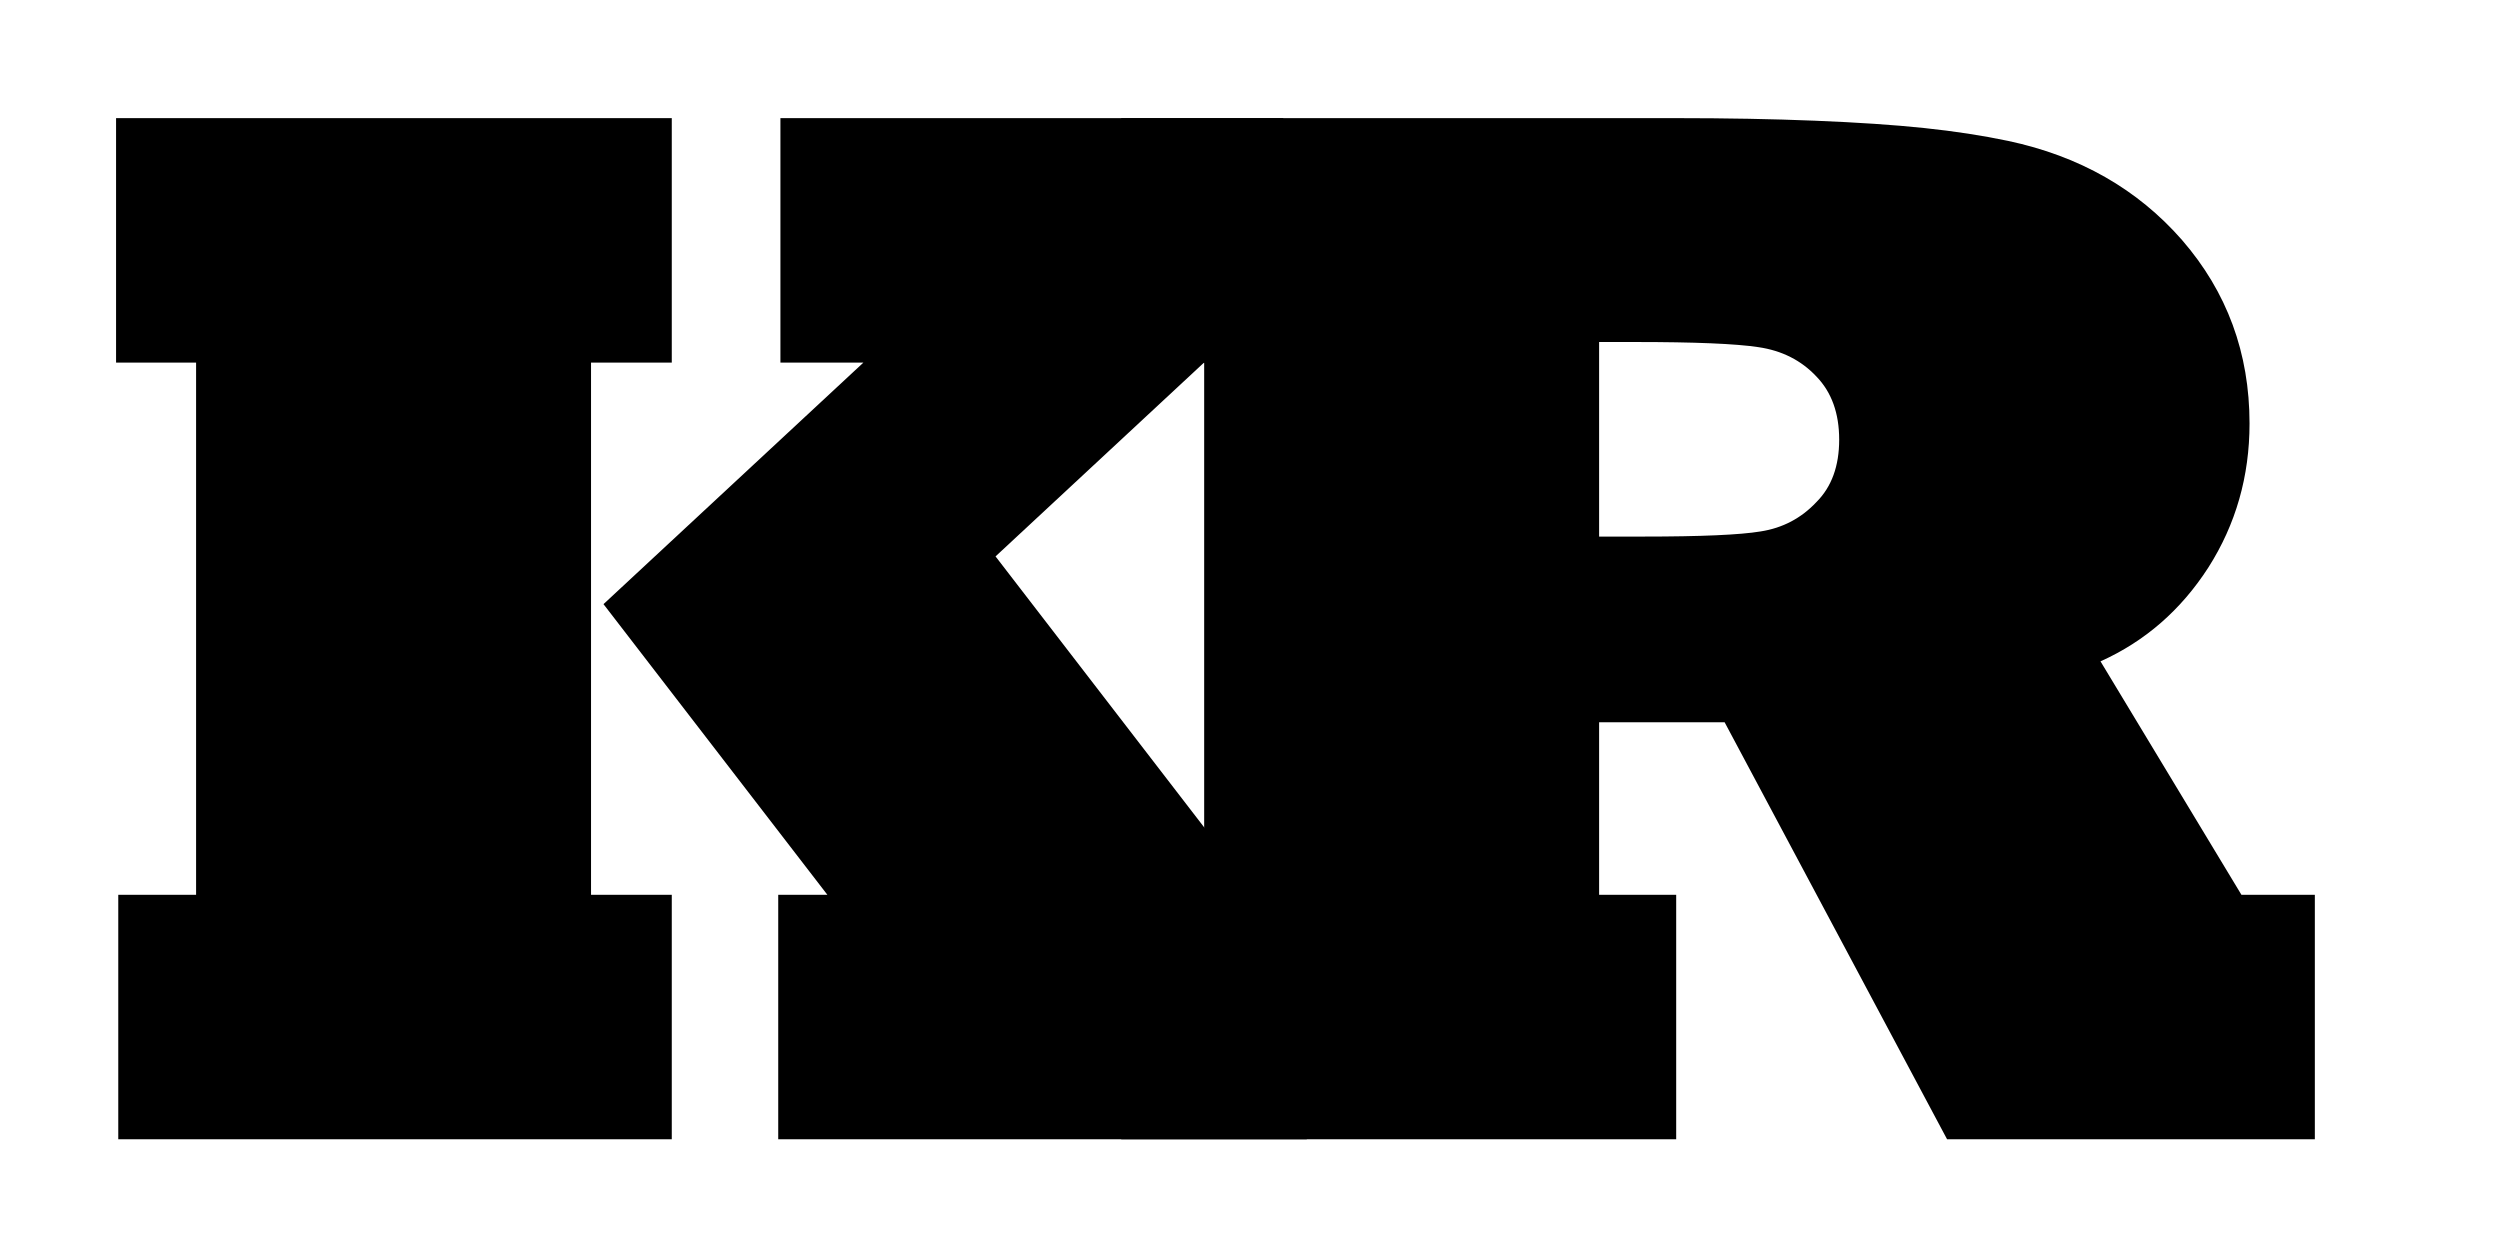
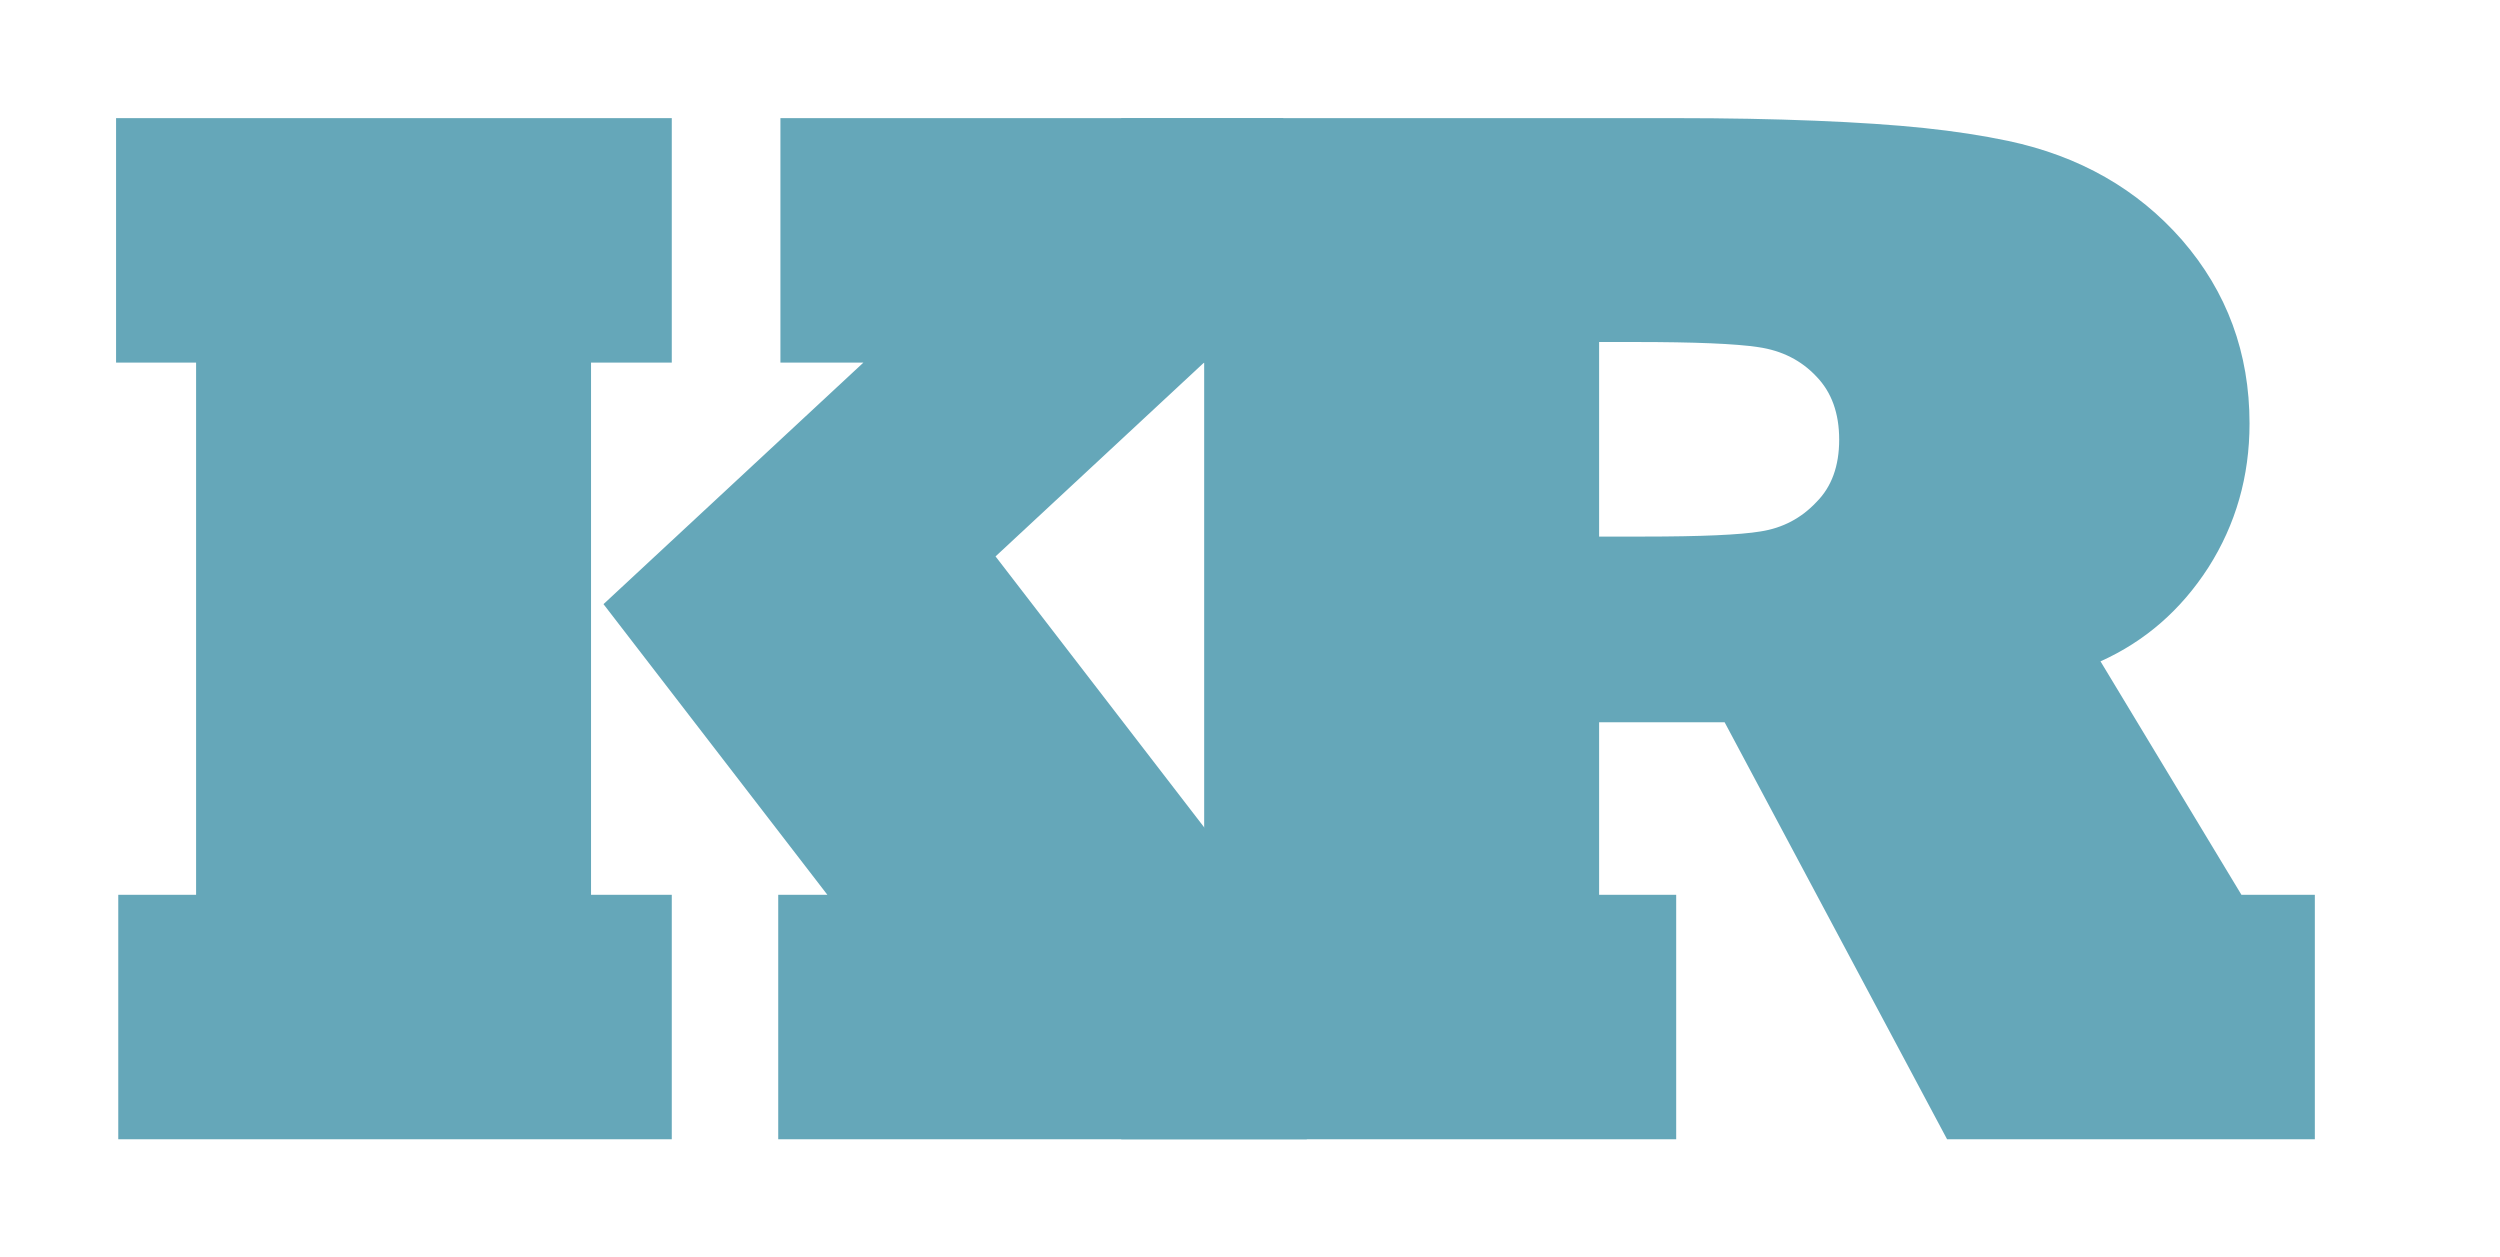
<svg xmlns="http://www.w3.org/2000/svg" viewBox="0 0 932.86 468.67">
-   <path d="M250.67 425.11H44.13V333.9h29.04V135.3H43.31V44.08h207.36v91.22h-30.13v198.6h30.13v91.21zm236.94 0H290.39V333.9h18.35l-83.55-108.47 96.97-90.12h-30.95V44.08h187.64v91.22h-29.58l-77.79 72.32 97.24 126.28h18.9v91.21z" />
-   <path d="M625.46 425.11H418.38V333.9h30.95V135.3h-30.95V44.08h207.09c18.63 0 35.88.32 51.77.96 15.89.64 29.49 1.55 40.81 2.74 11.32 1.19 21.73 2.79 31.23 4.79 26.66 5.66 48.3 17.99 64.92 36.98 16.8 19.36 25.2 42.18 25.2 68.48 0 19.72-5.12 37.62-15.34 53.69-10.23 15.89-23.65 27.58-40.27 35.06l52.59 87.11h27.39v91.22H726.54l-83-155.59H596.7v64.37h28.76v91.22zM596.7 127.63v72.59h16.44c21.55 0 36.16-.64 43.83-1.92 8.22-1.28 15.16-4.93 20.82-10.96 5.66-5.66 8.49-13.42 8.49-23.28s-2.83-17.71-8.49-23.56c-5.66-6.03-12.87-9.68-21.64-10.96-8.4-1.28-23.74-1.92-46.02-1.92H596.7z" />
+   <g fill="rgb(101, 167, 185)">
+     <path d="M250.67 425.11H44.13V333.9h29.04V135.3H43.31V44.08h207.36v91.22h-30.13v198.6h30.13v91.21zm236.94 0H290.39V333.9h18.35l-83.55-108.47 96.97-90.12h-30.95V44.08h187.64v91.22h-29.58l-77.79 72.32 97.24 126.28h18.9v91.21z" />
+     <path d="M625.46 425.11H418.38V333.9h30.95V135.3h-30.95V44.08h207.09c18.63 0 35.88.32 51.77.96 15.89.64 29.49 1.55 40.81 2.74 11.32 1.19 21.73 2.79 31.23 4.79 26.66 5.66 48.3 17.99 64.92 36.98 16.8 19.36 25.2 42.18 25.2 68.48 0 19.72-5.12 37.62-15.34 53.69-10.23 15.89-23.65 27.58-40.27 35.06l52.59 87.11h27.39v91.22H726.54l-83-155.59H596.7v64.37h28.76v91.22zM596.7 127.63v72.59h16.44c21.55 0 36.16-.64 43.83-1.92 8.22-1.28 15.16-4.93 20.82-10.96 5.66-5.66 8.49-13.42 8.49-23.28s-2.83-17.71-8.49-23.56c-5.66-6.03-12.87-9.68-21.64-10.96-8.4-1.28-23.74-1.92-46.02-1.92H596.7z" />
+   </g>
</svg>
